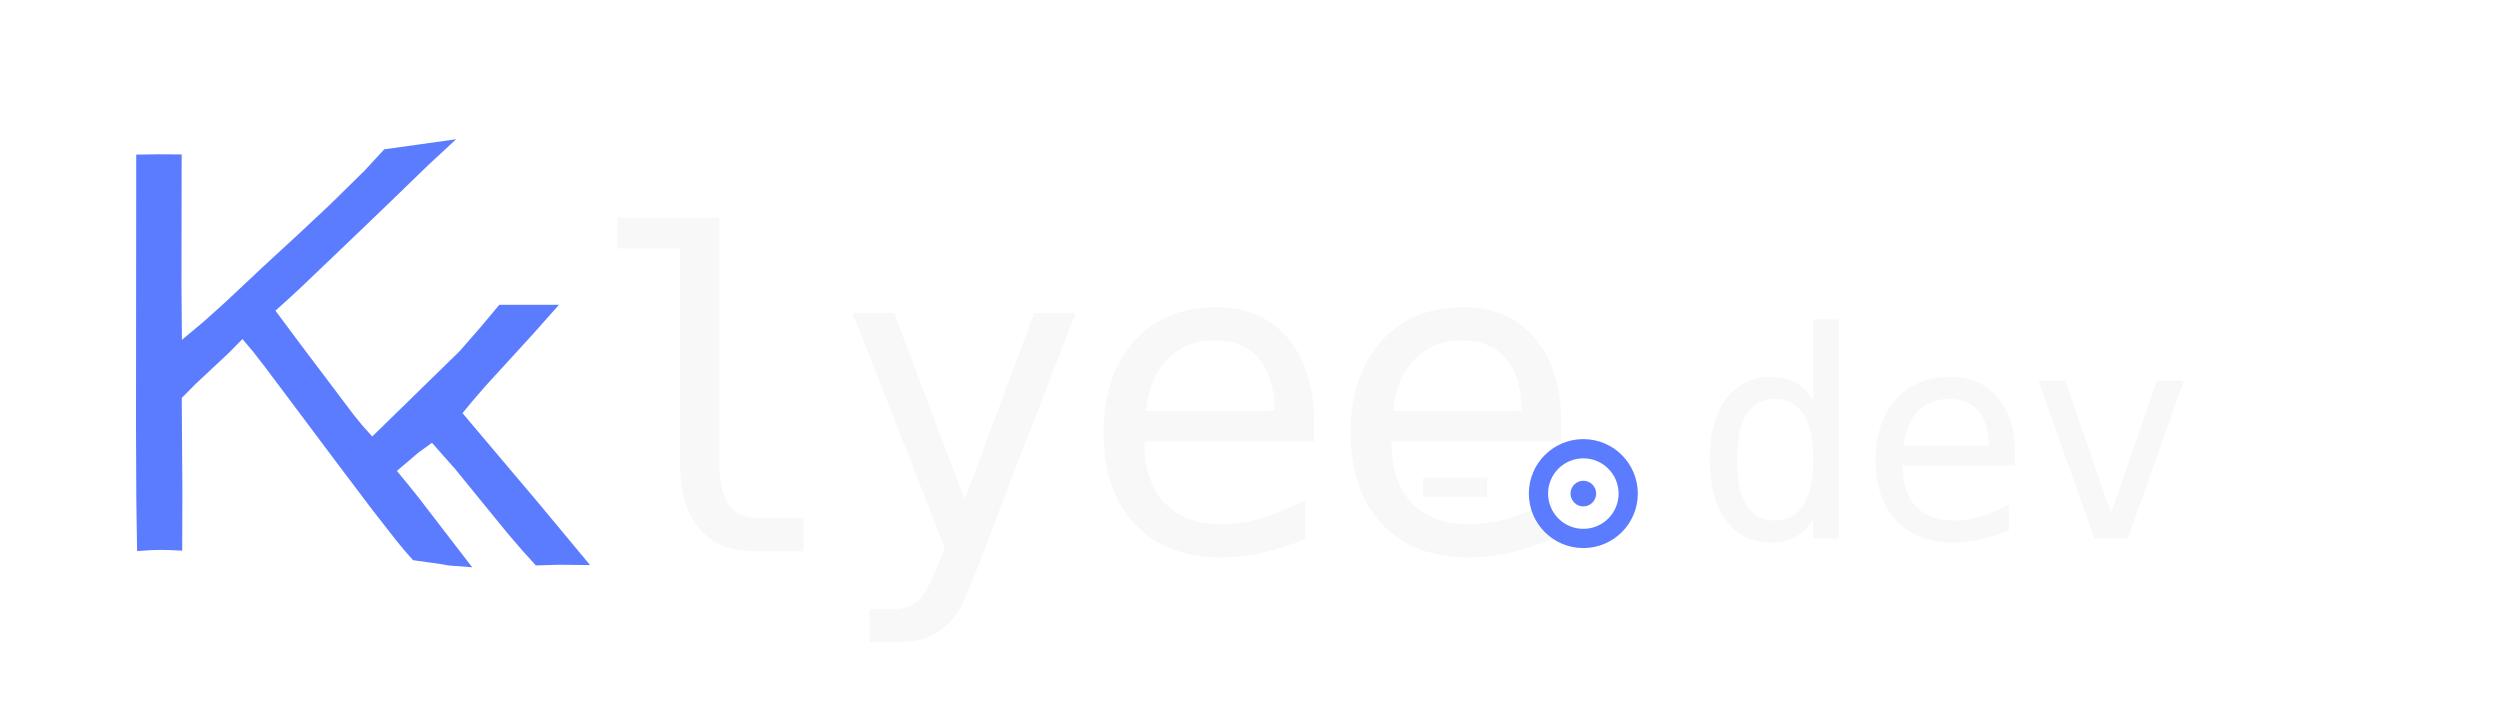
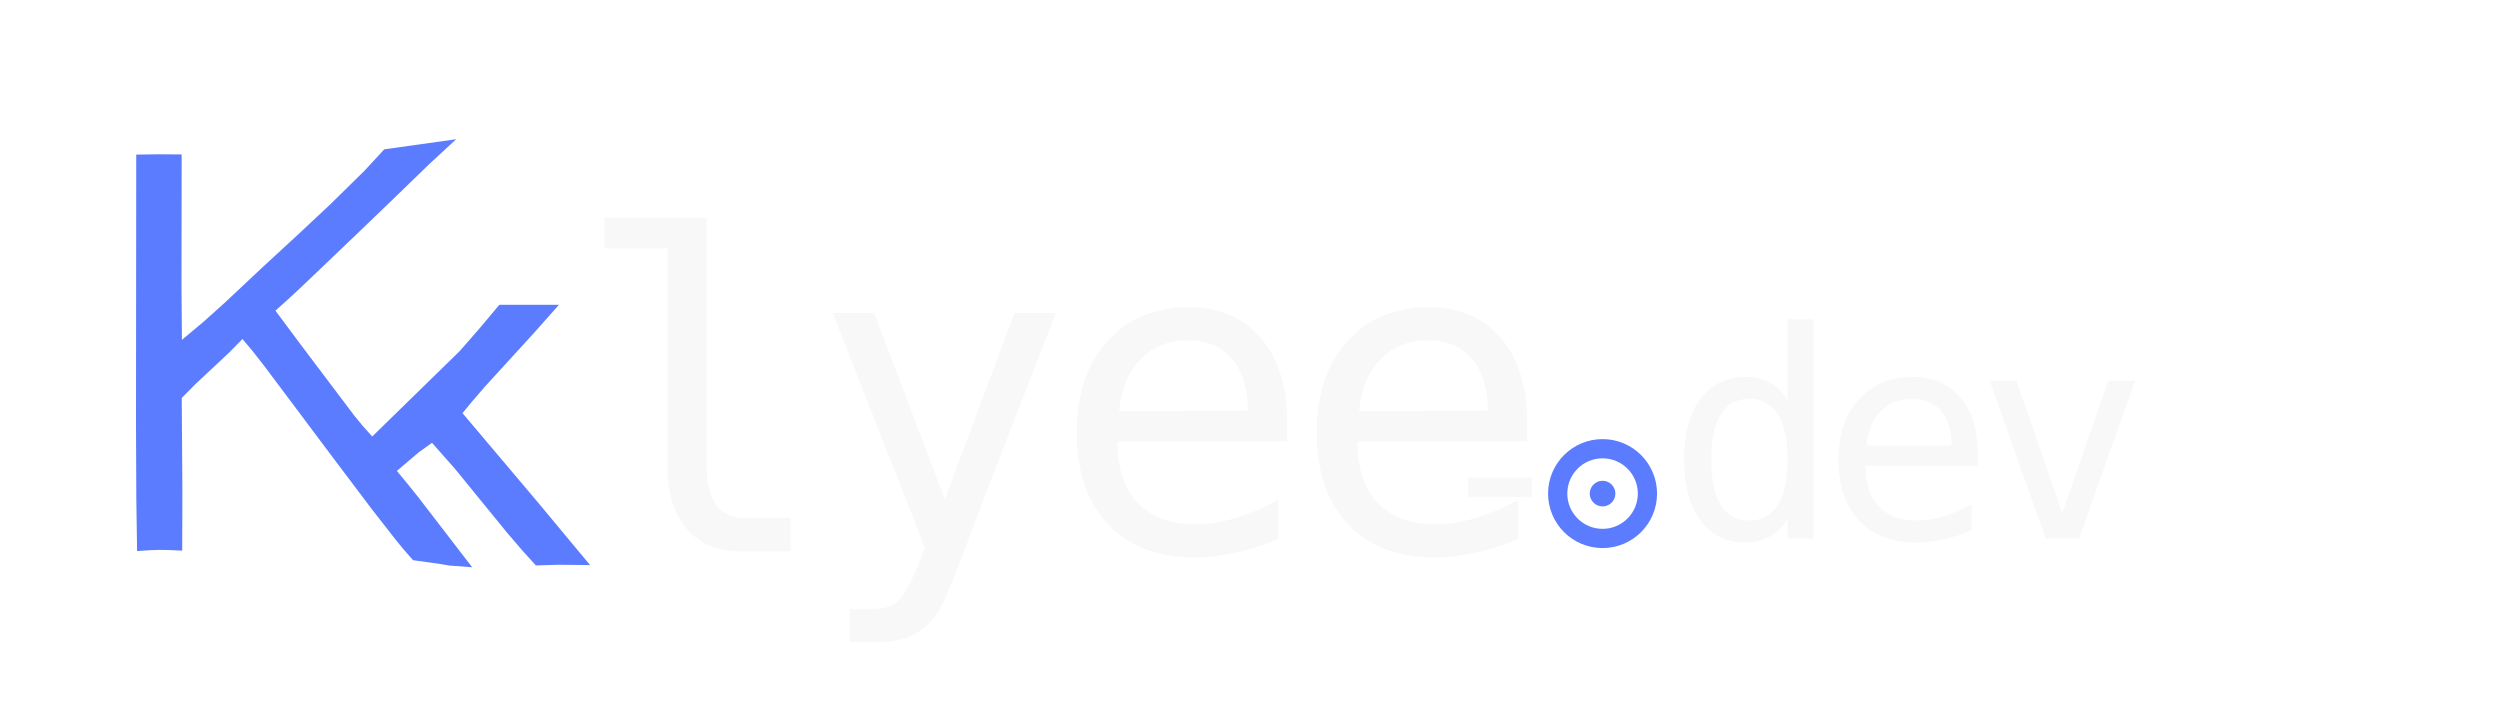
<svg xmlns="http://www.w3.org/2000/svg" viewBox="0 0 390 112" role="img" aria-labelledby="title desc">
  <g id="logo-dark">
    <path id="letter-Kk" fill="#5C7CFF" d="M 21.385 85.968 L 23.543 85.822 L 24.829 85.789 L 26.161 85.799 L 28.424 85.9 L 28.452 76.541 L 28.353 62.074 L 30.553 59.861 L 35.619 55.123 L 37.823 52.891 L 39.452 54.821 L 41.349 57.26 L 52.914 72.686 L 58.017 79.447 L 61.79 84.28 L 63.009 85.762 L 64.437 87.389 L 68.755 87.994 L 70.025 88.216 L 73.659 88.494 L 65.235 77.544 L 63.586 75.488 L 61.912 73.463 L 65.324 70.564 L 67.389 69.081 L 70.981 73.14 L 79.119 83.122 L 81.441 85.828 L 83.597 88.209 L 87.13 88.103 L 92.049 88.151 L 84.055 78.537 L 72.15 64.449 L 73.66 62.619 L 75.655 60.31 L 83.246 52 L 87.196 47.553 L 77.894 47.549 L 74.925 51.092 L 71.724 54.759 L 58.07 68.091 L 56.586 66.439 L 55.273 64.841 L 47.195 54.137 L 42.967 48.465 L 44.776 46.841 L 46.895 44.881 L 54.604 37.522 L 61.123 31.26 L 66.906 25.657 L 71.159 21.721 L 59.943 23.294 L 56.865 26.628 L 51.575 31.827 L 46.753 36.347 L 41.069 41.586 L 35.074 47.212 L 31.778 50.172 L 28.383 53.012 L 28.313 44.673 L 28.341 24.093 L 24.748 24.067 L 21.252 24.118 L 21.215 66.182 L 21.265 77.876 L 21.385 85.968 Z" />
  </g>
-   <text id="word-lyee" x="91" y="86" fill="#F8F8F8" font-family="IBM Plex Mono, monospace" font-size="68" font-weight="500" letter-spacing="-2.4">lyee</text>
-   <path id="e-cut" d="M222 76H232" stroke="#F8F8F8" stroke-width="3" />
-   <circle id="period-ring" cx="247" cy="77" r="7" fill="none" stroke="#5C7CFF" stroke-width="3" />
-   <circle id="period-core" cx="247" cy="77" r="2" fill="#5C7CFF" />
-   <text id="suffix-dev" x="264" y="84" fill="#F8F8F8" font-family="IBM Plex Mono, monospace" font-size="45" font-weight="300" letter-spacing="-1.2">dev</text>
+   <text id="word-lyee" x="89" y="86" fill="#F8F8F8" font-family="IBM Plex Mono, monospace" font-size="68" font-weight="500" letter-spacing="-3.5">lyee</text>
+   <path id="e-cut" d="M229 76H239" stroke="#F8F8F8" stroke-width="3" />
+   <circle id="period-ring" cx="250" cy="77" r="7" fill="none" stroke="#5C7CFF" stroke-width="3" />
+   <circle id="period-core" cx="250" cy="77" r="2" fill="#5C7CFF" />
+   <text id="suffix-dev" x="260" y="84" fill="#F8F8F8" font-family="IBM Plex Mono, monospace" font-size="45" font-weight="300" letter-spacing="-3">dev</text>
</svg>
